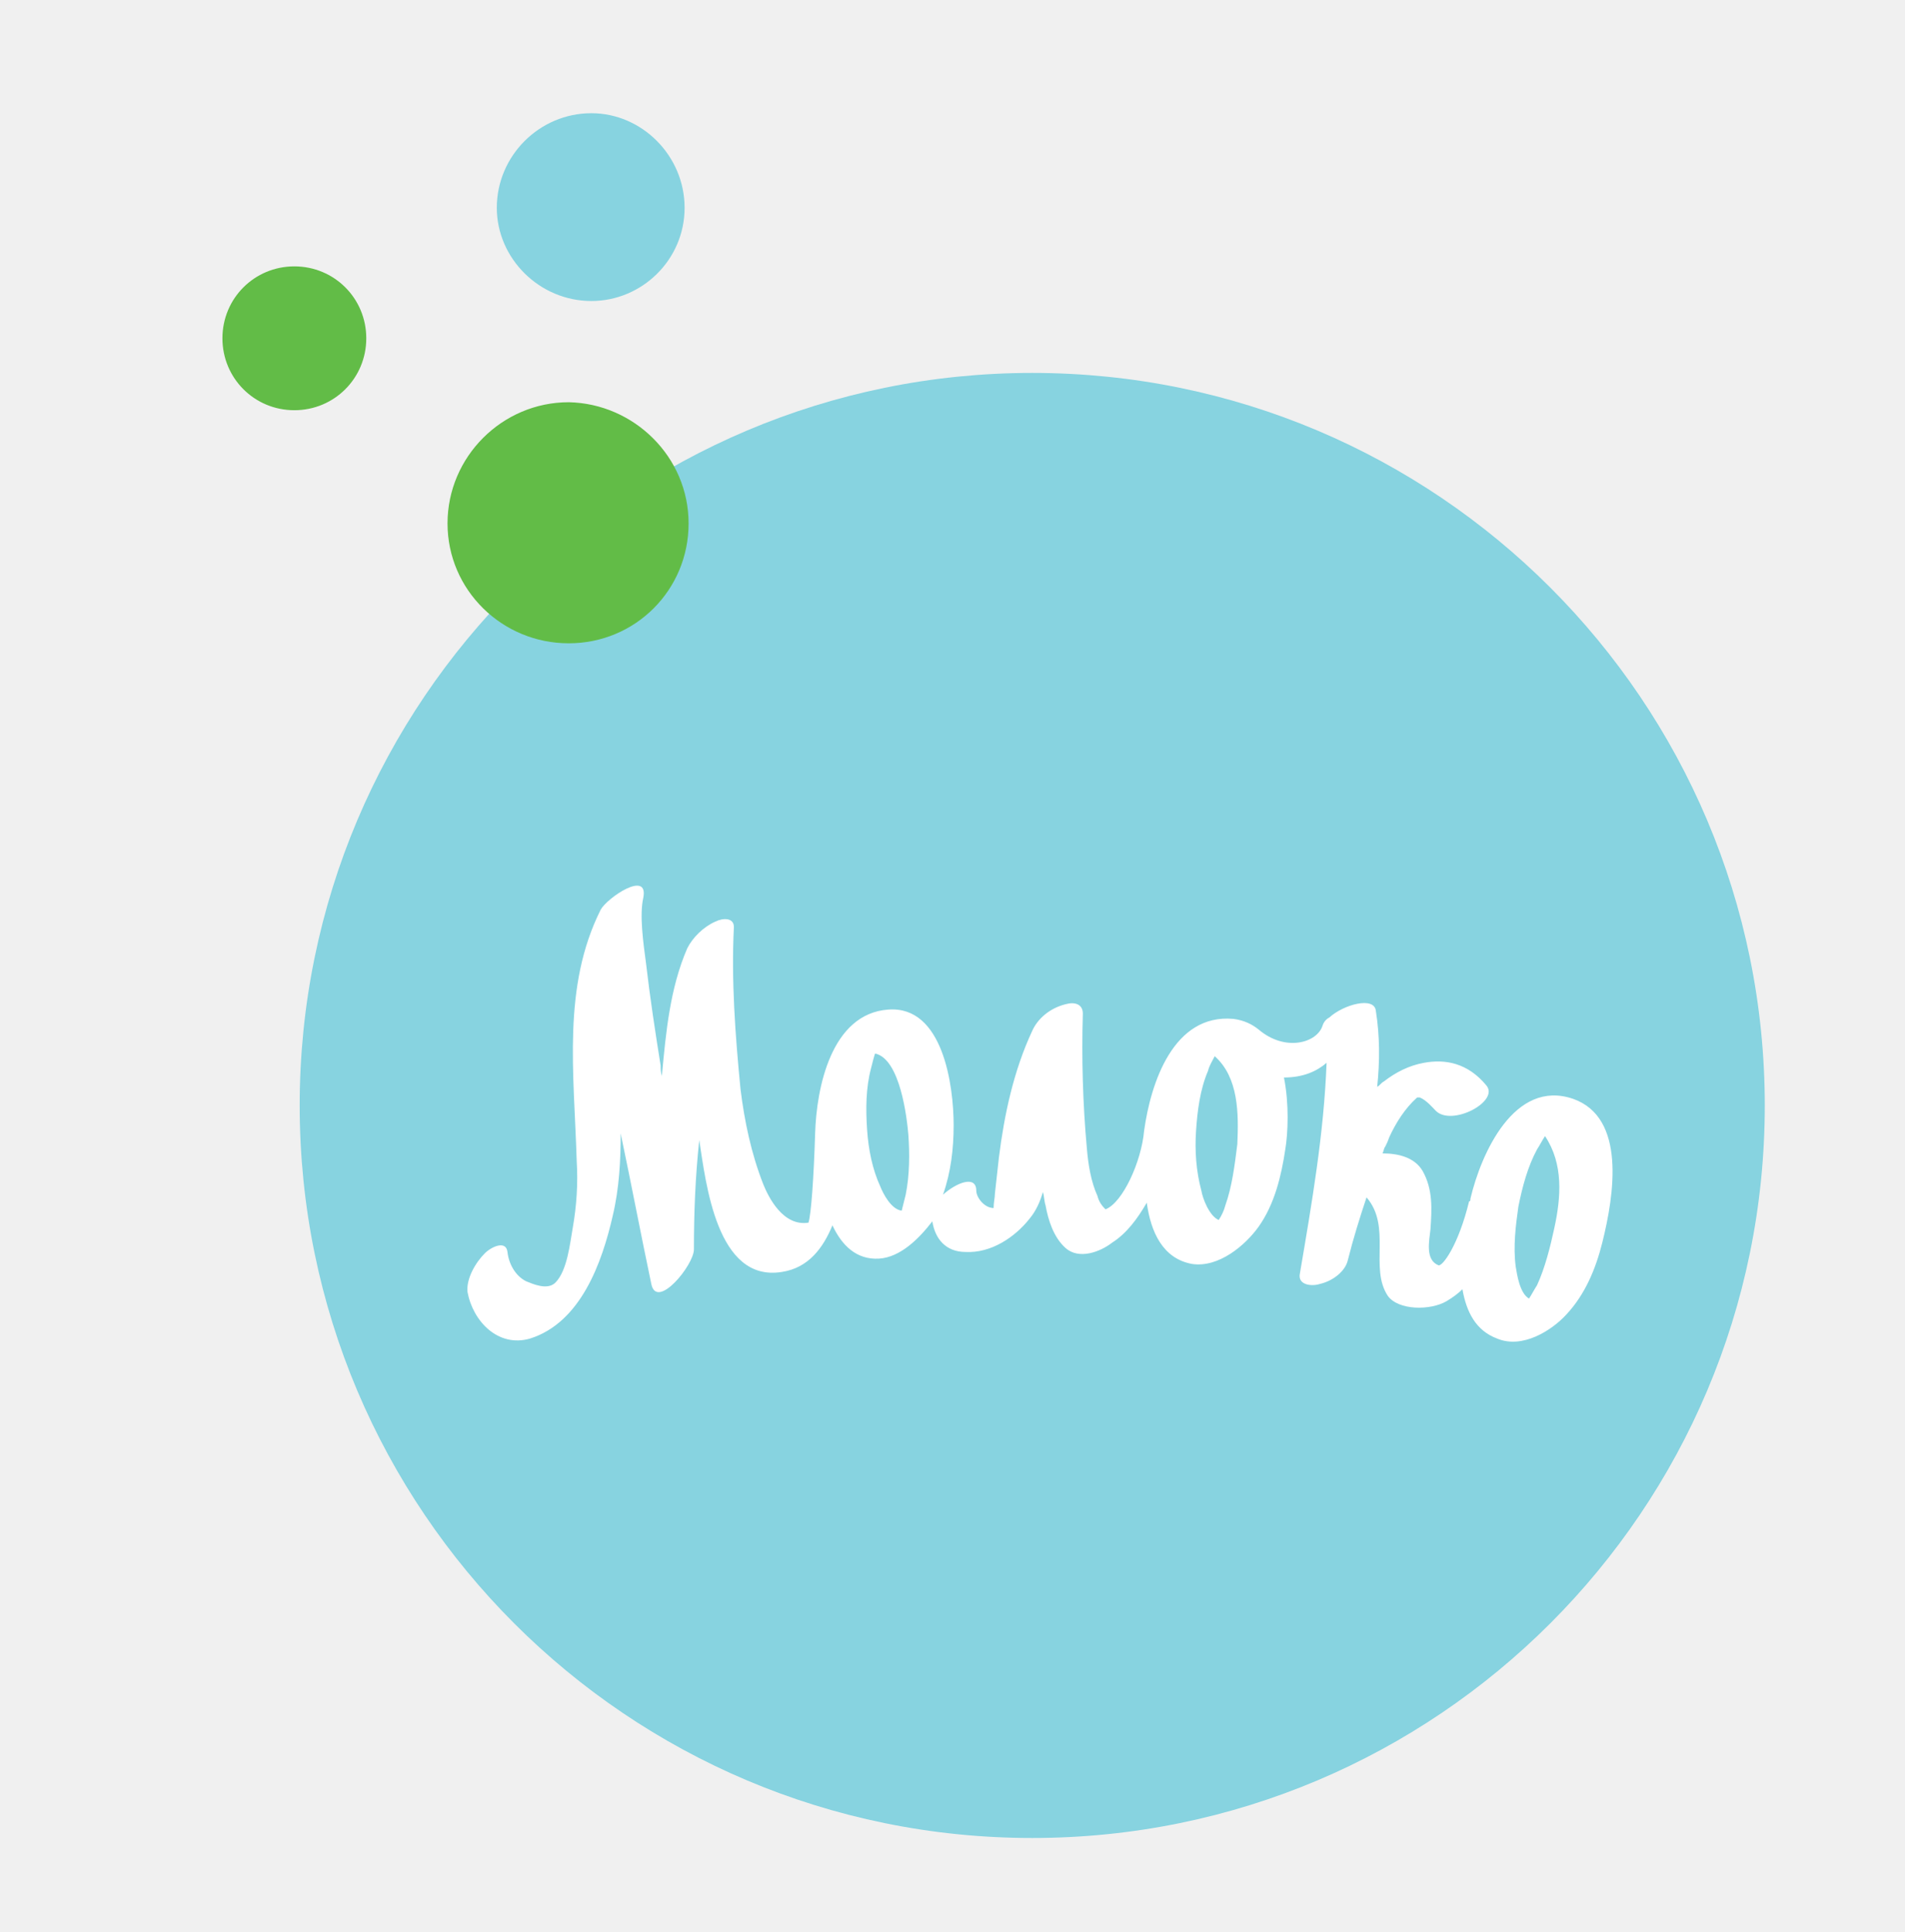
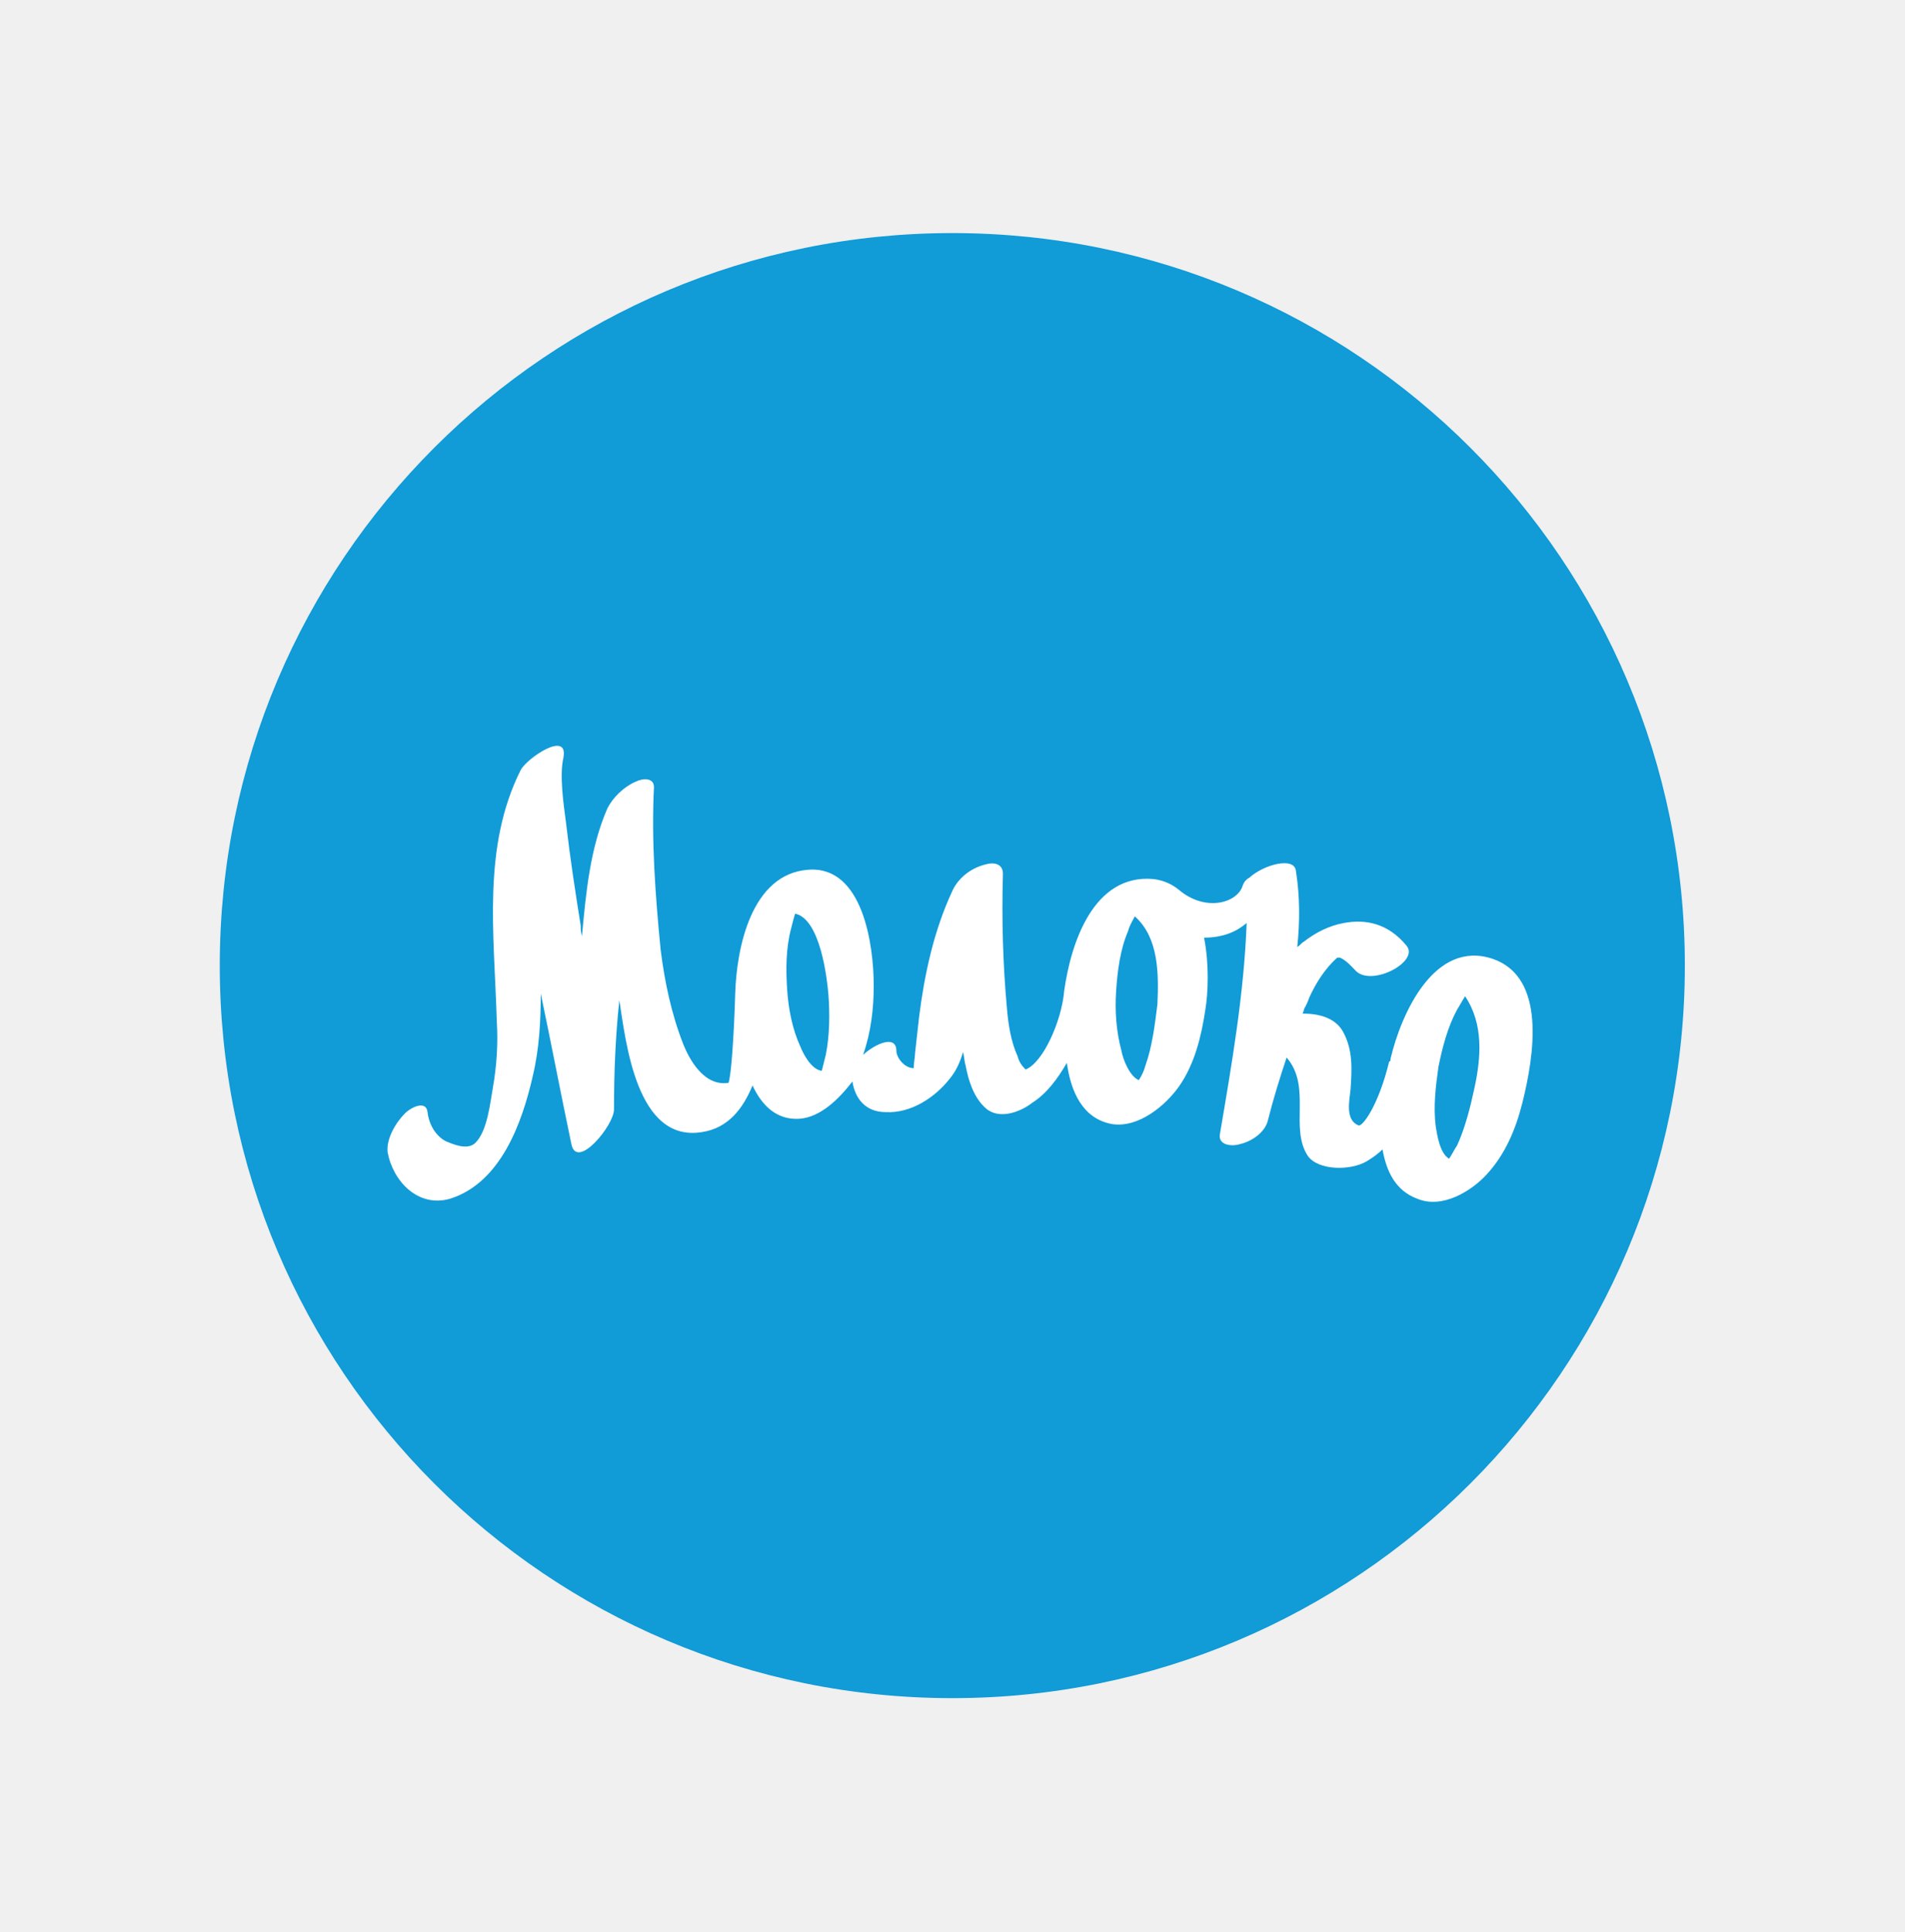
- <svg xmlns="http://www.w3.org/2000/svg" viewBox="0 0 143 145">
-   <style>.st0{fill:#87D3E0;} .st1{fill-rule:evenodd;clip-rule:evenodd;fill:#87D3E0;} .st2{fill-rule:evenodd;clip-rule:evenodd;fill:#62BC47;} .st3{fill:#FFFFFF;}</style>
-   <g id="milk">
-     <circle class="st0" cx="77.5" cy="83" r="55" />
-     <path class="st1" d="M51.4 15.6c0 3.9-3.2 7-7 7-3.9 0-7.1-3.2-7.1-7 0-3.9 3.2-7.1 7.1-7.1 3.8 0 7 3.2 7 7.1z" />
-     <path class="st2" d="M51.7 39.3c0 5-4 9-9 9s-9.1-4-9.1-9 4.1-9.1 9.1-9.1c4.9.1 9 4.1 9 9.1zM27.5 25.4c0 3-2.4 5.4-5.4 5.4-3 0-5.4-2.4-5.4-5.4 0-3 2.4-5.4 5.4-5.4 3 0 5.4 2.4 5.4 5.4z" />
-     <path class="st3" d="M118.1 82.5c-4.4-1.5-6.9 4.1-7.7 7.5 0 .1 0 .2-.1.2-.8 3.3-2 4.9-2.3 4.8-1-.4-.7-1.8-.6-2.7.1-1.5.2-3-.6-4.4-.6-1-1.8-1.3-3-1.3.1-.2.1-.4.2-.5.1-.2.2-.4.3-.7.5-1.1 1.2-2.2 2.1-3h.2c.5.2 1 .8 1.2 1 1.2 1.2 4.8-.7 3.8-1.9-1.4-1.7-3.1-2-4.7-1.7-1.1.2-2.1.7-3 1.4-.2.1-.3.3-.5.4.2-1.9.2-3.8-.1-5.7-.1-1.1-2.4-.5-3.5.5-.2.1-.4.3-.5.6-.4 1.3-2.8 2-4.8.3-.5-.4-1.1-.7-1.9-.8-4.5-.4-6.2 4.8-6.7 8.4-.2 2.3-1.6 5.4-2.9 5.9-.3-.3-.5-.6-.6-1-.5-1.1-.7-2.4-.8-3.6-.3-3.3-.4-6.7-.3-10.1 0-.7-.6-.9-1.3-.7-1.2.3-2.1 1.1-2.5 2-1.4 3-2.1 6.3-2.5 9.5l-.3 2.7c0 .3-.1.7-.1 1.1-.7 0-1.3-.8-1.3-1.3 0-1.2-1.5-.6-2.5.3.6-1.7.8-3.5.8-5.2 0-3-.8-9-4.9-8.7-4.3.3-5.4 5.9-5.5 9.3-.1 3.3-.3 6.1-.5 6.7-1.9.3-3-1.9-3.4-2.9-.9-2.3-1.4-4.7-1.7-7.1-.4-4.1-.7-8.2-.5-12.2 0-.7-.8-.7-1.4-.4-.9.4-1.7 1.2-2.1 2-1.3 3-1.6 6.3-1.9 9.5v.1c-.1-.3-.1-.6-.1-.8-.4-2.5-.8-5.1-1.1-7.7-.2-1.5-.5-3.6-.2-4.9.4-2.1-2.7 0-3.2.9-2.9 5.8-2 12.2-1.8 18.9.1 1.6 0 3.3-.3 5-.2 1.1-.4 3.2-1.3 4.1-.6.6-1.7.1-2.2-.1-.8-.4-1.3-1.3-1.4-2.2-.1-.9-1.2-.4-1.7.1-.7.7-1.4 1.9-1.3 2.9.4 2.2 2.3 4.2 4.7 3.5 3.8-1.2 5.4-5.7 6.2-9.2.5-2.1.6-4.2.6-6.2.8 3.8 1.5 7.5 2.3 11.3.4 2 3.2-1.4 3.2-2.6 0-2.7.1-5.4.4-8.2.5 3.2 1.3 10.7 6.2 9.9 2-.3 3.1-1.8 3.8-3.5.7 1.5 1.8 2.6 3.5 2.5 1.6-.1 3-1.5 4-2.8.2 1.3 1 2.3 2.5 2.3 1.9.1 3.7-1.1 4.8-2.5.5-.6.8-1.3 1-2 .1.3.1.7.2 1 .2 1.1.6 2.4 1.5 3.2 1 .9 2.6.3 3.5-.4 1.1-.7 1.9-1.8 2.6-3 .3 2.2 1.2 4.2 3.4 4.6 2 .3 4-1.4 5-2.8 1.2-1.7 1.7-3.8 2-5.8.2-1.2.3-3.4-.1-5.4 1.5 0 2.5-.5 3.2-1.1-.2 5.3-1.1 10.5-2 15.8-.2.9.9 1 1.5.8.9-.2 1.9-.9 2.1-1.8.4-1.6.9-3.2 1.4-4.7 1.9 2.2.2 5.3 1.6 7.4.8 1.1 3.2 1.1 4.4.4.5-.3.9-.6 1.2-.9.3 1.7 1 3.1 2.6 3.7 1.9.8 4.1-.6 5.2-1.8 1.4-1.5 2.2-3.4 2.7-5.4.9-3.6 1.8-9.4-2.2-10.8zM68 89.7l-.3 1.2c-.8-.1-1.4-1.3-1.6-1.8-.6-1.3-.9-2.8-1-4.3-.1-1.5-.1-3.1.3-4.6.1-.4.2-.8.3-1.1 1.9.4 2.4 4.9 2.5 6.1.1 1.4.1 3-.2 4.5zm24 .8c-.1.4-.3.8-.5 1.1-.7-.3-1.2-1.6-1.3-2.2-.4-1.5-.5-3-.4-4.5.1-1.5.3-3.1.9-4.5.1-.4.3-.7.5-1.1 1.8 1.6 1.8 4.3 1.7 6.6-.2 1.6-.4 3.2-.9 4.6zm23.4 6c-.2.3-.4.7-.6 1-.7-.4-.9-1.8-1-2.4-.2-1.5 0-3.1.2-4.5.3-1.5.7-3 1.4-4.3.2-.3.4-.7.6-1 1.4 2.1 1.2 4.6.7 6.9-.3 1.4-.7 3-1.3 4.3z" />
-   </g>
+ <svg xmlns="http://www.w3.org/2000/svg" id="Layer_1" viewBox="-226 348.9 143 145">
+   <style>.st0{fill:#119BD7;} .st1{fill:#FFFFFF;}</style>
+   <circle class="st0" cx="-154.5" cy="421.4" r="55" />
+   <path class="st1" d="M-113.9 420.9c-4.4-1.5-6.9 4.1-7.7 7.5 0 .1 0 .2-.1.2-.8 3.3-2 4.9-2.3 4.8-1-.4-.7-1.8-.6-2.7.1-1.5.2-3-.6-4.4-.6-1-1.8-1.3-3-1.3.1-.2.1-.4.2-.5.1-.2.2-.4.3-.7.5-1.1 1.2-2.2 2.1-3h.2c.5.2 1 .8 1.2 1 1.2 1.2 4.8-.7 3.8-1.9-1.4-1.7-3.1-2-4.7-1.7-1.1.2-2.1.7-3 1.4-.2.1-.3.3-.5.4.2-1.9.2-3.8-.1-5.7-.1-1.1-2.4-.5-3.5.5-.2.1-.4.3-.5.6-.4 1.3-2.8 2-4.8.3-.5-.4-1.1-.7-1.9-.8-4.5-.4-6.2 4.8-6.7 8.4-.2 2.3-1.6 5.4-2.9 5.9-.3-.3-.5-.6-.6-1-.5-1.1-.7-2.4-.8-3.6-.3-3.3-.4-6.7-.3-10.1 0-.7-.6-.9-1.3-.7-1.2.3-2.1 1.1-2.5 2-1.4 3-2.1 6.3-2.5 9.5l-.3 2.7c0 .3-.1.7-.1 1.1-.7 0-1.3-.8-1.3-1.3 0-1.2-1.5-.6-2.5.3.6-1.7.8-3.5.8-5.2 0-3-.8-9-4.9-8.7-4.3.3-5.4 5.9-5.5 9.3-.1 3.3-.3 6.1-.5 6.7-1.9.3-3-1.9-3.4-2.9-.9-2.3-1.4-4.7-1.7-7.1-.4-4.1-.7-8.2-.5-12.2 0-.7-.8-.7-1.4-.4-.9.4-1.7 1.2-2.1 2-1.3 3-1.6 6.3-1.9 9.5v.1c-.1-.3-.1-.6-.1-.8-.4-2.5-.8-5.1-1.1-7.7-.2-1.5-.5-3.6-.2-4.9.4-2.1-2.7 0-3.2.9-2.9 5.8-2 12.2-1.8 18.9.1 1.6 0 3.3-.3 5-.2 1.1-.4 3.2-1.3 4.1-.6.6-1.7.1-2.2-.1-.8-.4-1.3-1.3-1.4-2.2-.1-.9-1.2-.4-1.7.1-.7.7-1.4 1.9-1.3 2.9.4 2.2 2.3 4.2 4.7 3.5 3.8-1.2 5.4-5.7 6.2-9.2.5-2.1.6-4.2.6-6.2.8 3.8 1.5 7.5 2.3 11.3.4 2 3.2-1.4 3.2-2.6 0-2.7.1-5.4.4-8.2.5 3.2 1.3 10.7 6.2 9.9 2-.3 3.1-1.8 3.8-3.5.7 1.5 1.8 2.6 3.5 2.5 1.6-.1 3-1.5 4-2.8.2 1.3 1 2.3 2.5 2.3 1.9.1 3.7-1.1 4.8-2.5.5-.6.8-1.3 1-2 .1.3.1.7.2 1 .2 1.1.6 2.4 1.5 3.2 1 .9 2.6.3 3.5-.4 1.1-.7 1.9-1.8 2.6-3 .3 2.2 1.2 4.2 3.4 4.6 2 .3 4-1.4 5-2.8 1.2-1.7 1.7-3.8 2-5.8.2-1.2.3-3.4-.1-5.4 1.5 0 2.5-.5 3.2-1.1-.2 5.3-1.1 10.5-2 15.8-.2.9.9 1 1.5.8.9-.2 1.9-.9 2.1-1.8.4-1.6.9-3.2 1.4-4.7 1.9 2.2.2 5.3 1.6 7.4.8 1.1 3.2 1.1 4.4.4.5-.3.9-.6 1.2-.9.3 1.7 1 3.1 2.6 3.7 1.9.8 4.1-.6 5.2-1.8 1.4-1.5 2.2-3.4 2.7-5.4.9-3.6 1.8-9.4-2.2-10.8zm-50.1 7.2l-.3 1.2c-.8-.1-1.4-1.3-1.6-1.8-.6-1.3-.9-2.8-1-4.3-.1-1.5-.1-3.1.3-4.6.1-.4.2-.8.3-1.1 1.9.4 2.4 4.9 2.5 6.1.1 1.4.1 3-.2 4.5zm24 .8c-.1.4-.3.8-.5 1.1-.7-.3-1.2-1.6-1.3-2.2-.4-1.5-.5-3-.4-4.5.1-1.5.3-3.1.9-4.5.1-.4.3-.7.5-1.1 1.8 1.6 1.8 4.3 1.7 6.6-.2 1.6-.4 3.2-.9 4.6zm23.4 6c-.2.3-.4.7-.6 1-.7-.4-.9-1.8-1-2.4-.2-1.5 0-3.1.2-4.5.3-1.5.7-3 1.4-4.3.2-.3.4-.7.6-1 1.4 2.1 1.2 4.6.7 6.9-.3 1.4-.7 3-1.3 4.3z" />
</svg>
